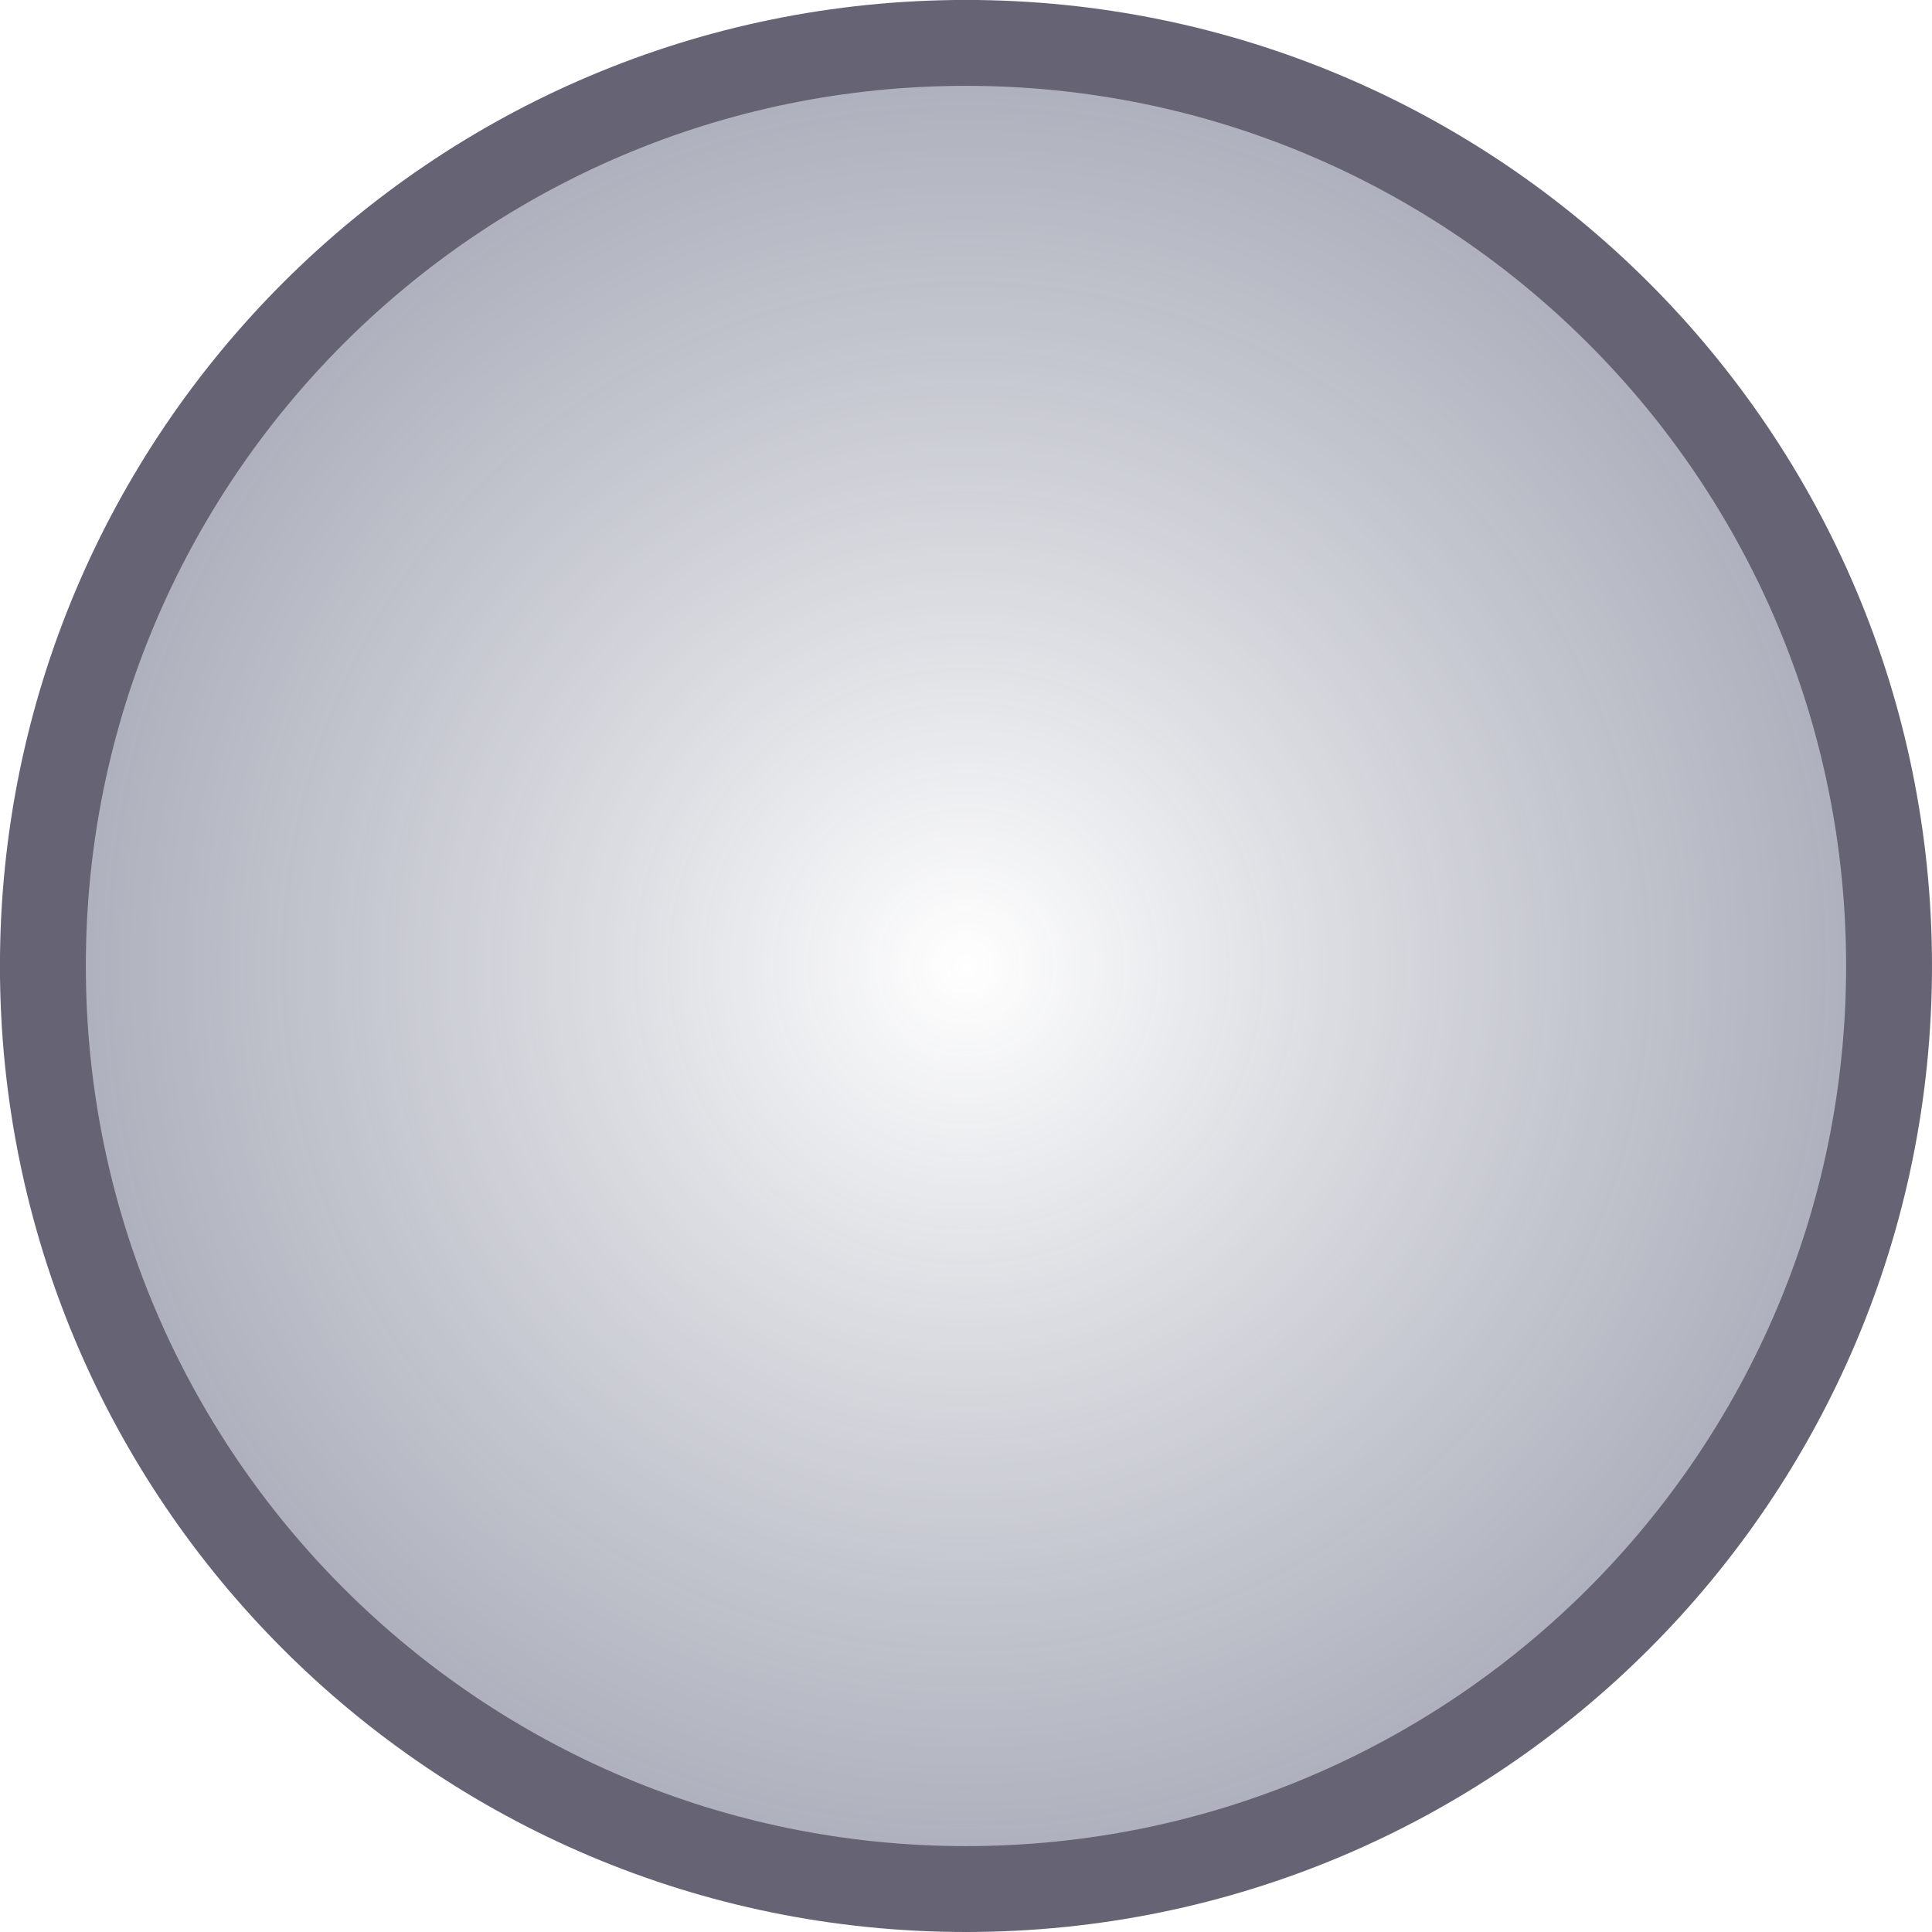
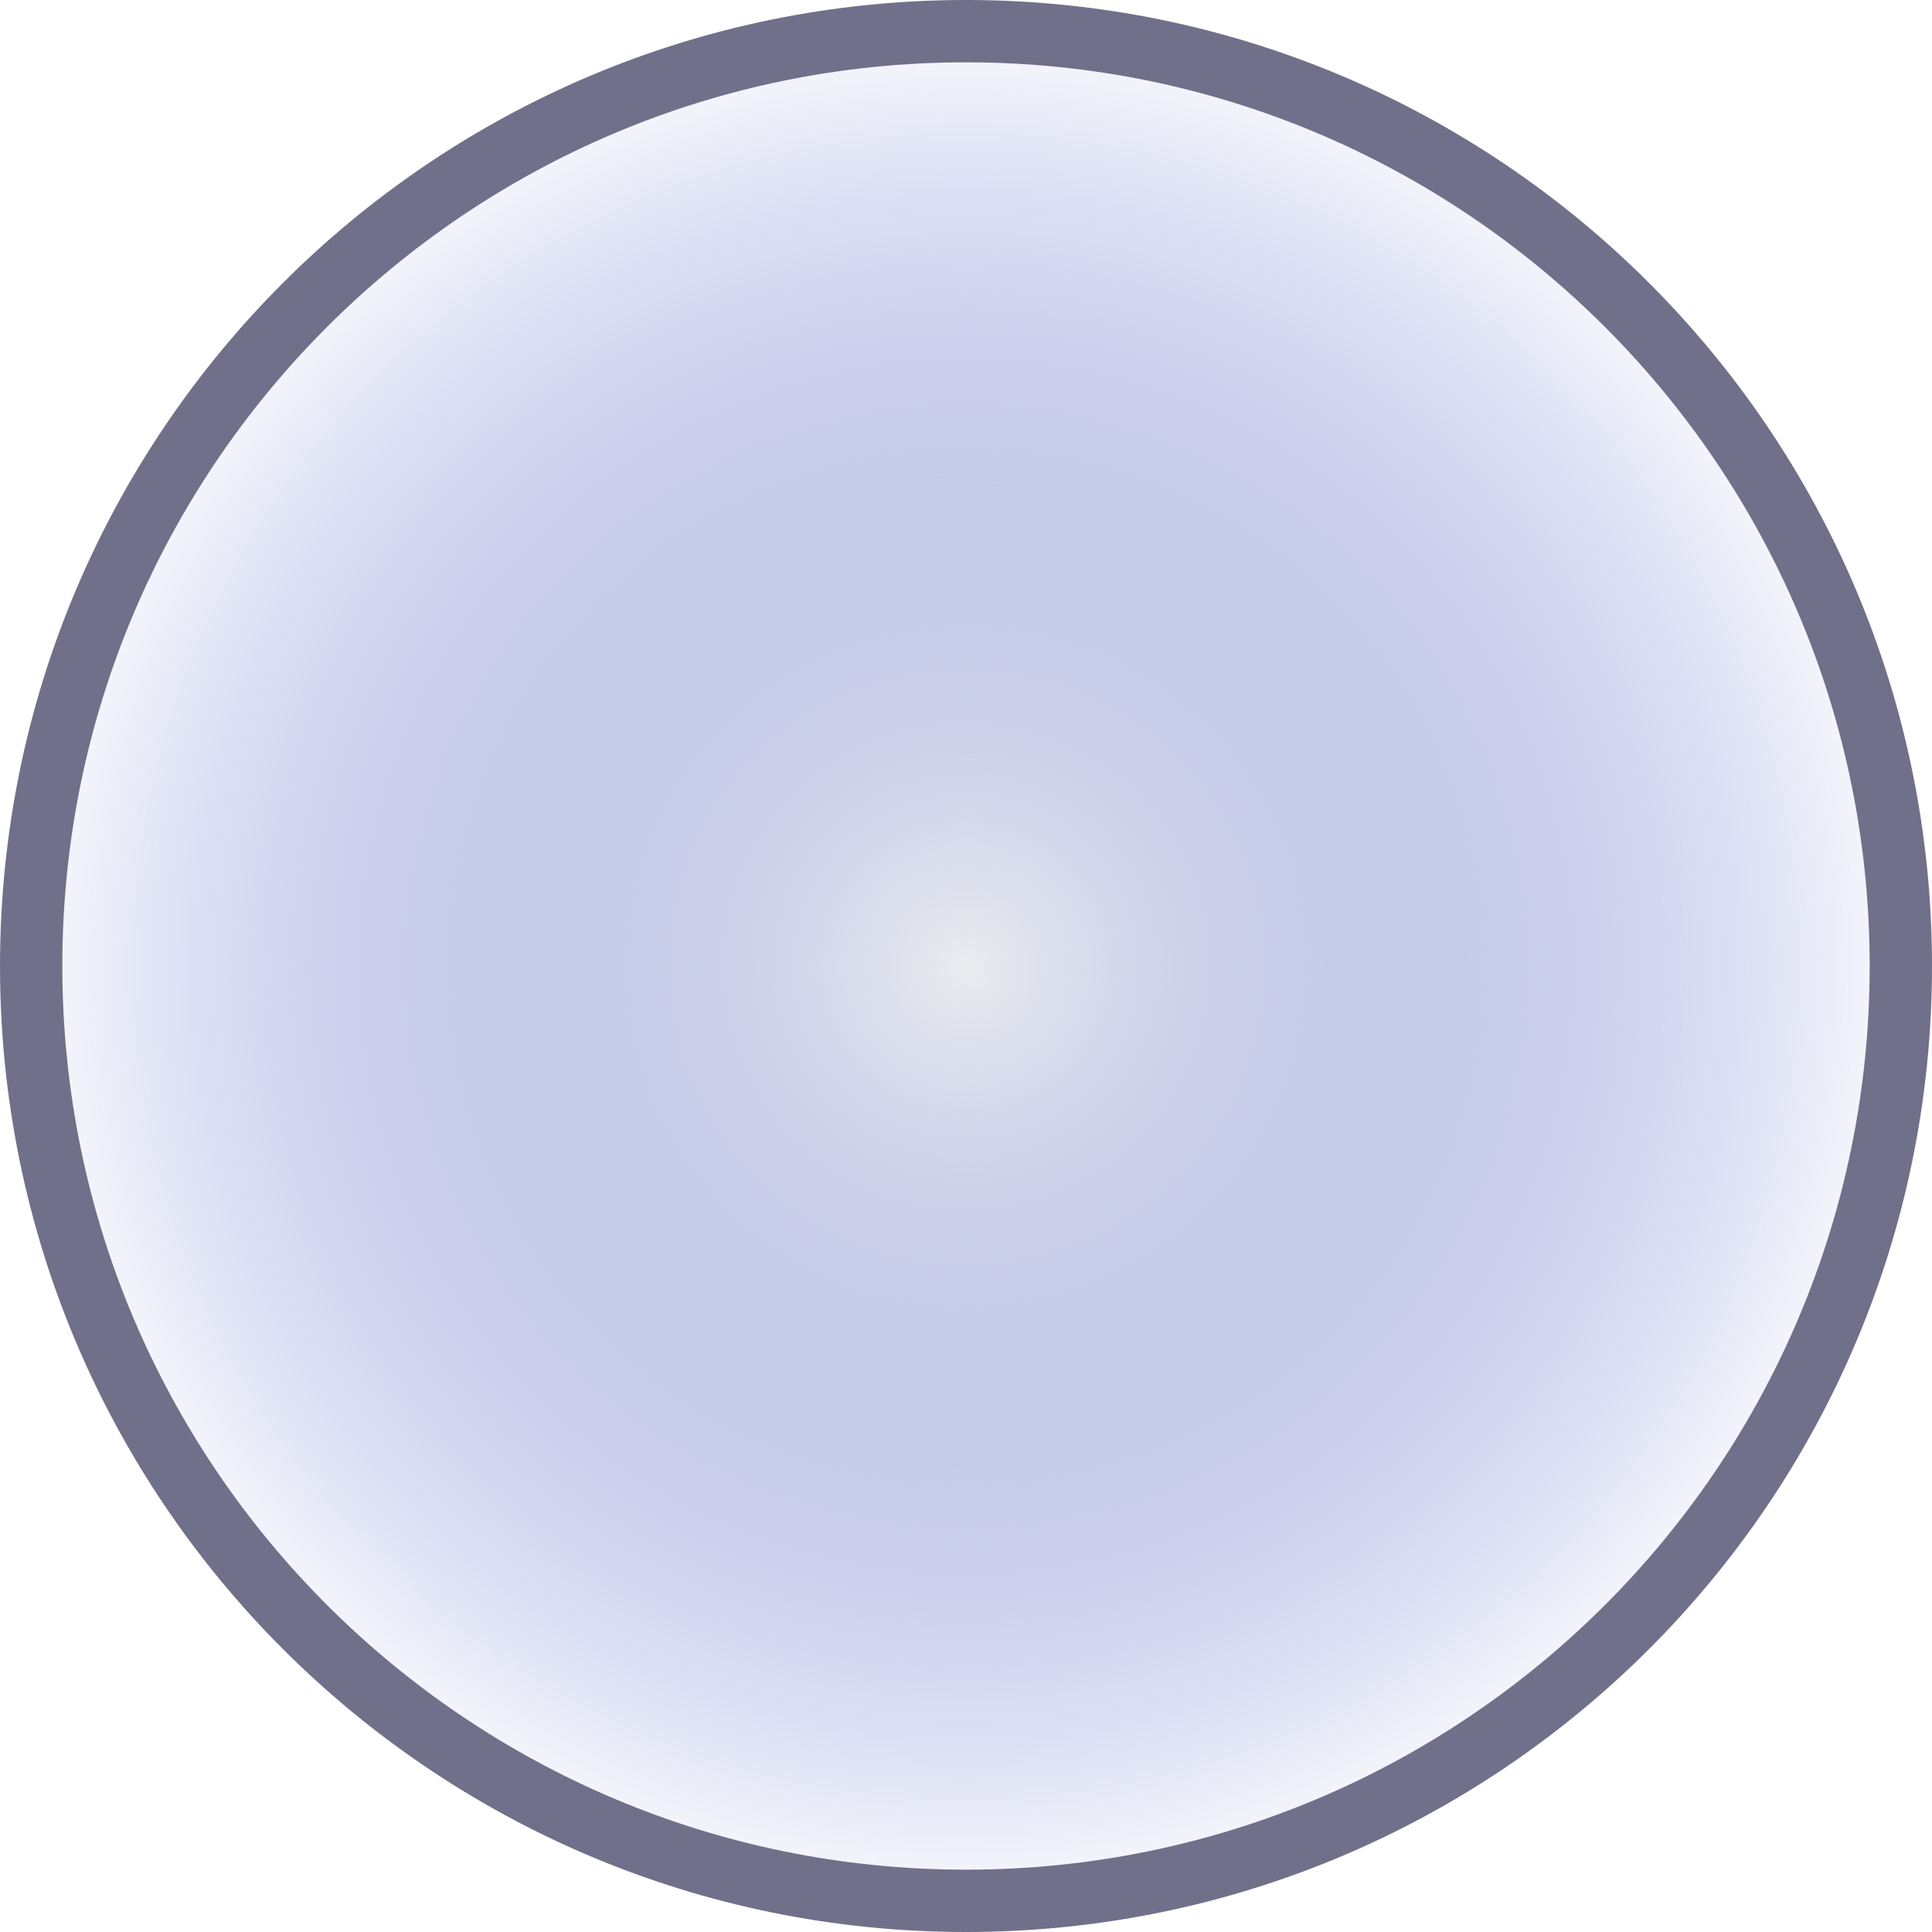
- <svg xmlns="http://www.w3.org/2000/svg" xmlns:xlink="http://www.w3.org/1999/xlink" width="135" height="135" viewBox="0 0 35.719 35.719" version="1.1" id="svg5">
-   <defs id="defs2">
-     <linearGradient id="linearGradient2556">
-       <stop style="stop-color:#ffffff;stop-opacity:0.851" offset="0" id="stop2552" />
-       <stop style="stop-color:#8c90a1;stop-opacity:0.745;" offset="1" id="stop2554" />
+ <svg xmlns="http://www.w3.org/2000/svg" xmlns:xlink="http://www.w3.org/1999/xlink" width="35.719mm" height="35.719mm" viewBox="0 0 35.719 35.719" version="1.1" id="svg1" xml:space="preserve">
+   <defs id="defs1">
+     <linearGradient id="linearGradient1">
+       <stop style="stop-color:#eaecef;stop-opacity:1;" offset="0" id="stop1" />
+       <stop style="stop-color:#2e40b9;stop-opacity:0;" offset="1" id="stop2" />
    </linearGradient>
-     <radialGradient xlink:href="#linearGradient2556" id="radialGradient1580" cx="-18.671" cy="14.895" fx="-18.671" fy="14.895" r="10.571" gradientUnits="userSpaceOnUse" gradientTransform="matrix(1.659117,0,0,1.659117,48.83745,-6.852556)" />
+     <radialGradient xlink:href="#linearGradient1" id="radialGradient2" cx="30" cy="30" fx="30" fy="30" r="31" gradientUnits="userSpaceOnUse" gradientTransform="translate(1,1)" />
  </defs>
-   <g id="layer1">
-     <circle style="fill:url(#radialGradient1580);fill-opacity:1;stroke:#656374;stroke-width:1.588;stroke-linecap:round;stroke-linejoin:round;stroke-miterlimit:10;stroke-dasharray:none;stroke-opacity:1" id="path1046" cx="17.859" cy="17.859" r="17.066" />
+   <g id="layer1" transform="scale(0.5761129)">
+     <circle style="fill:url(#radialGradient2);stroke:#71708a;stroke-width:2;stroke-linecap:round;stroke-miterlimit:48.6;stroke-dasharray:none;stroke-dashoffset:62.77;stroke-opacity:1" id="path1" cx="31" cy="31" r="30" />
  </g>
</svg>
